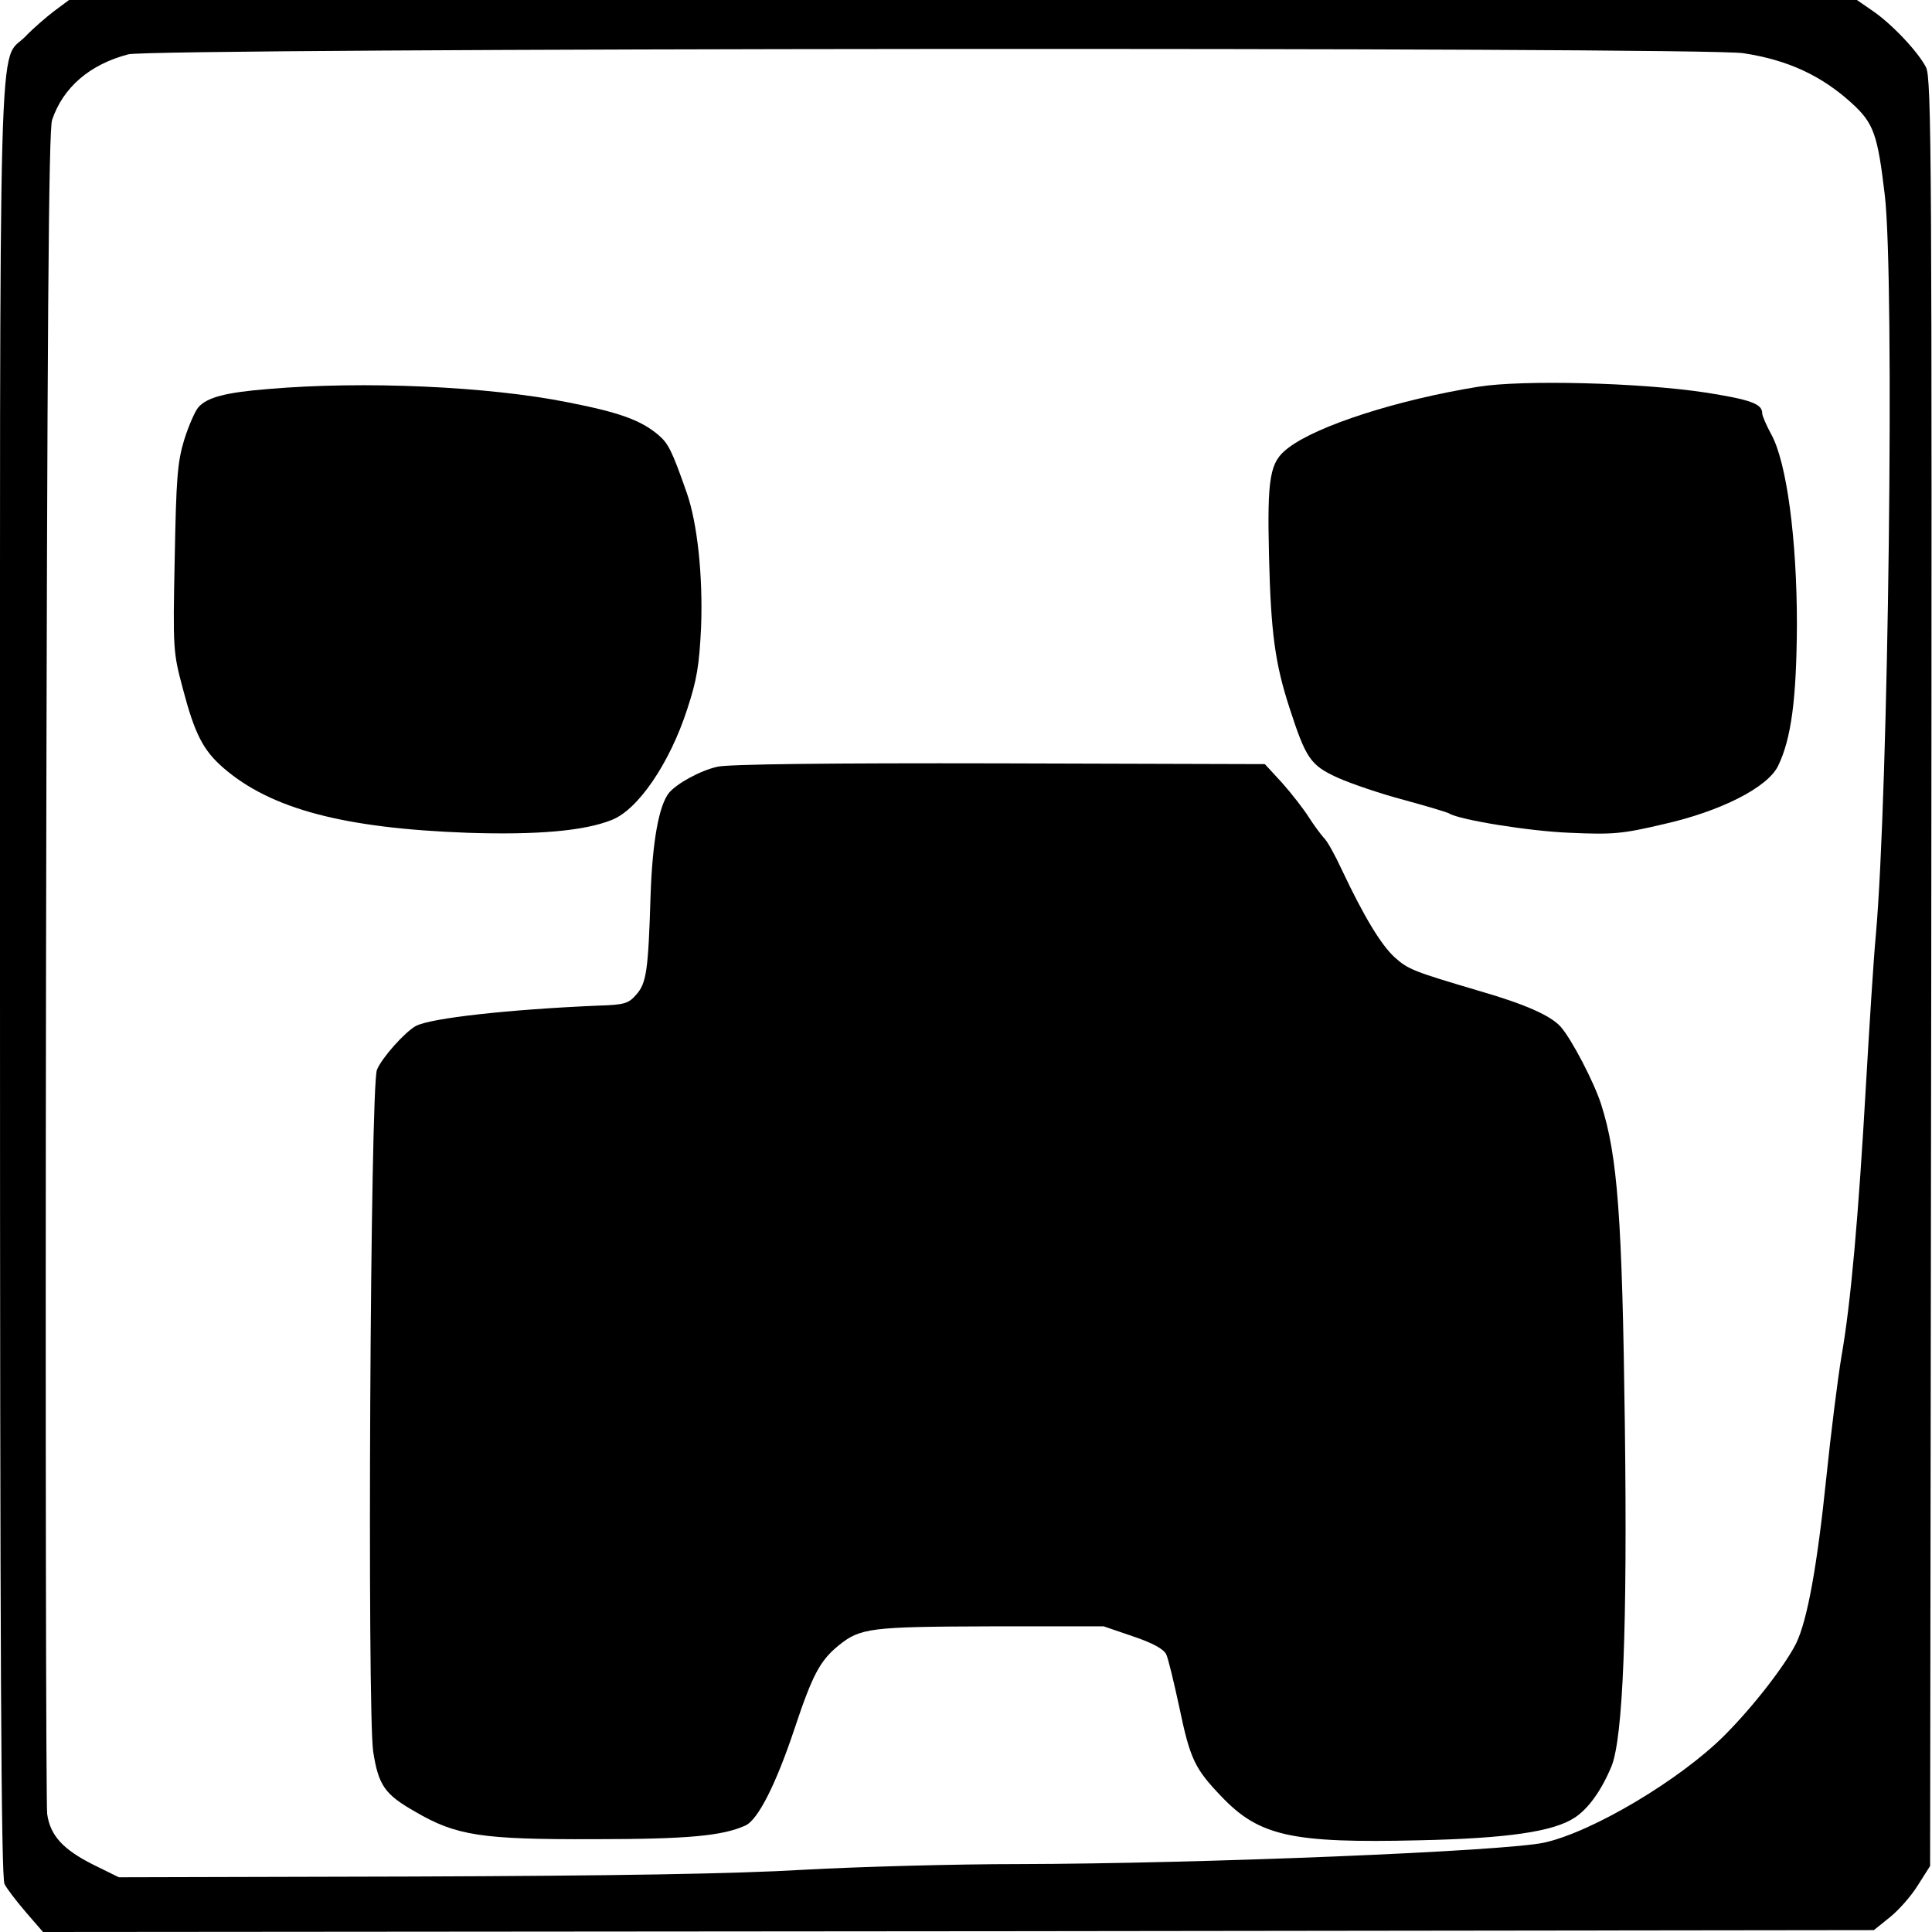
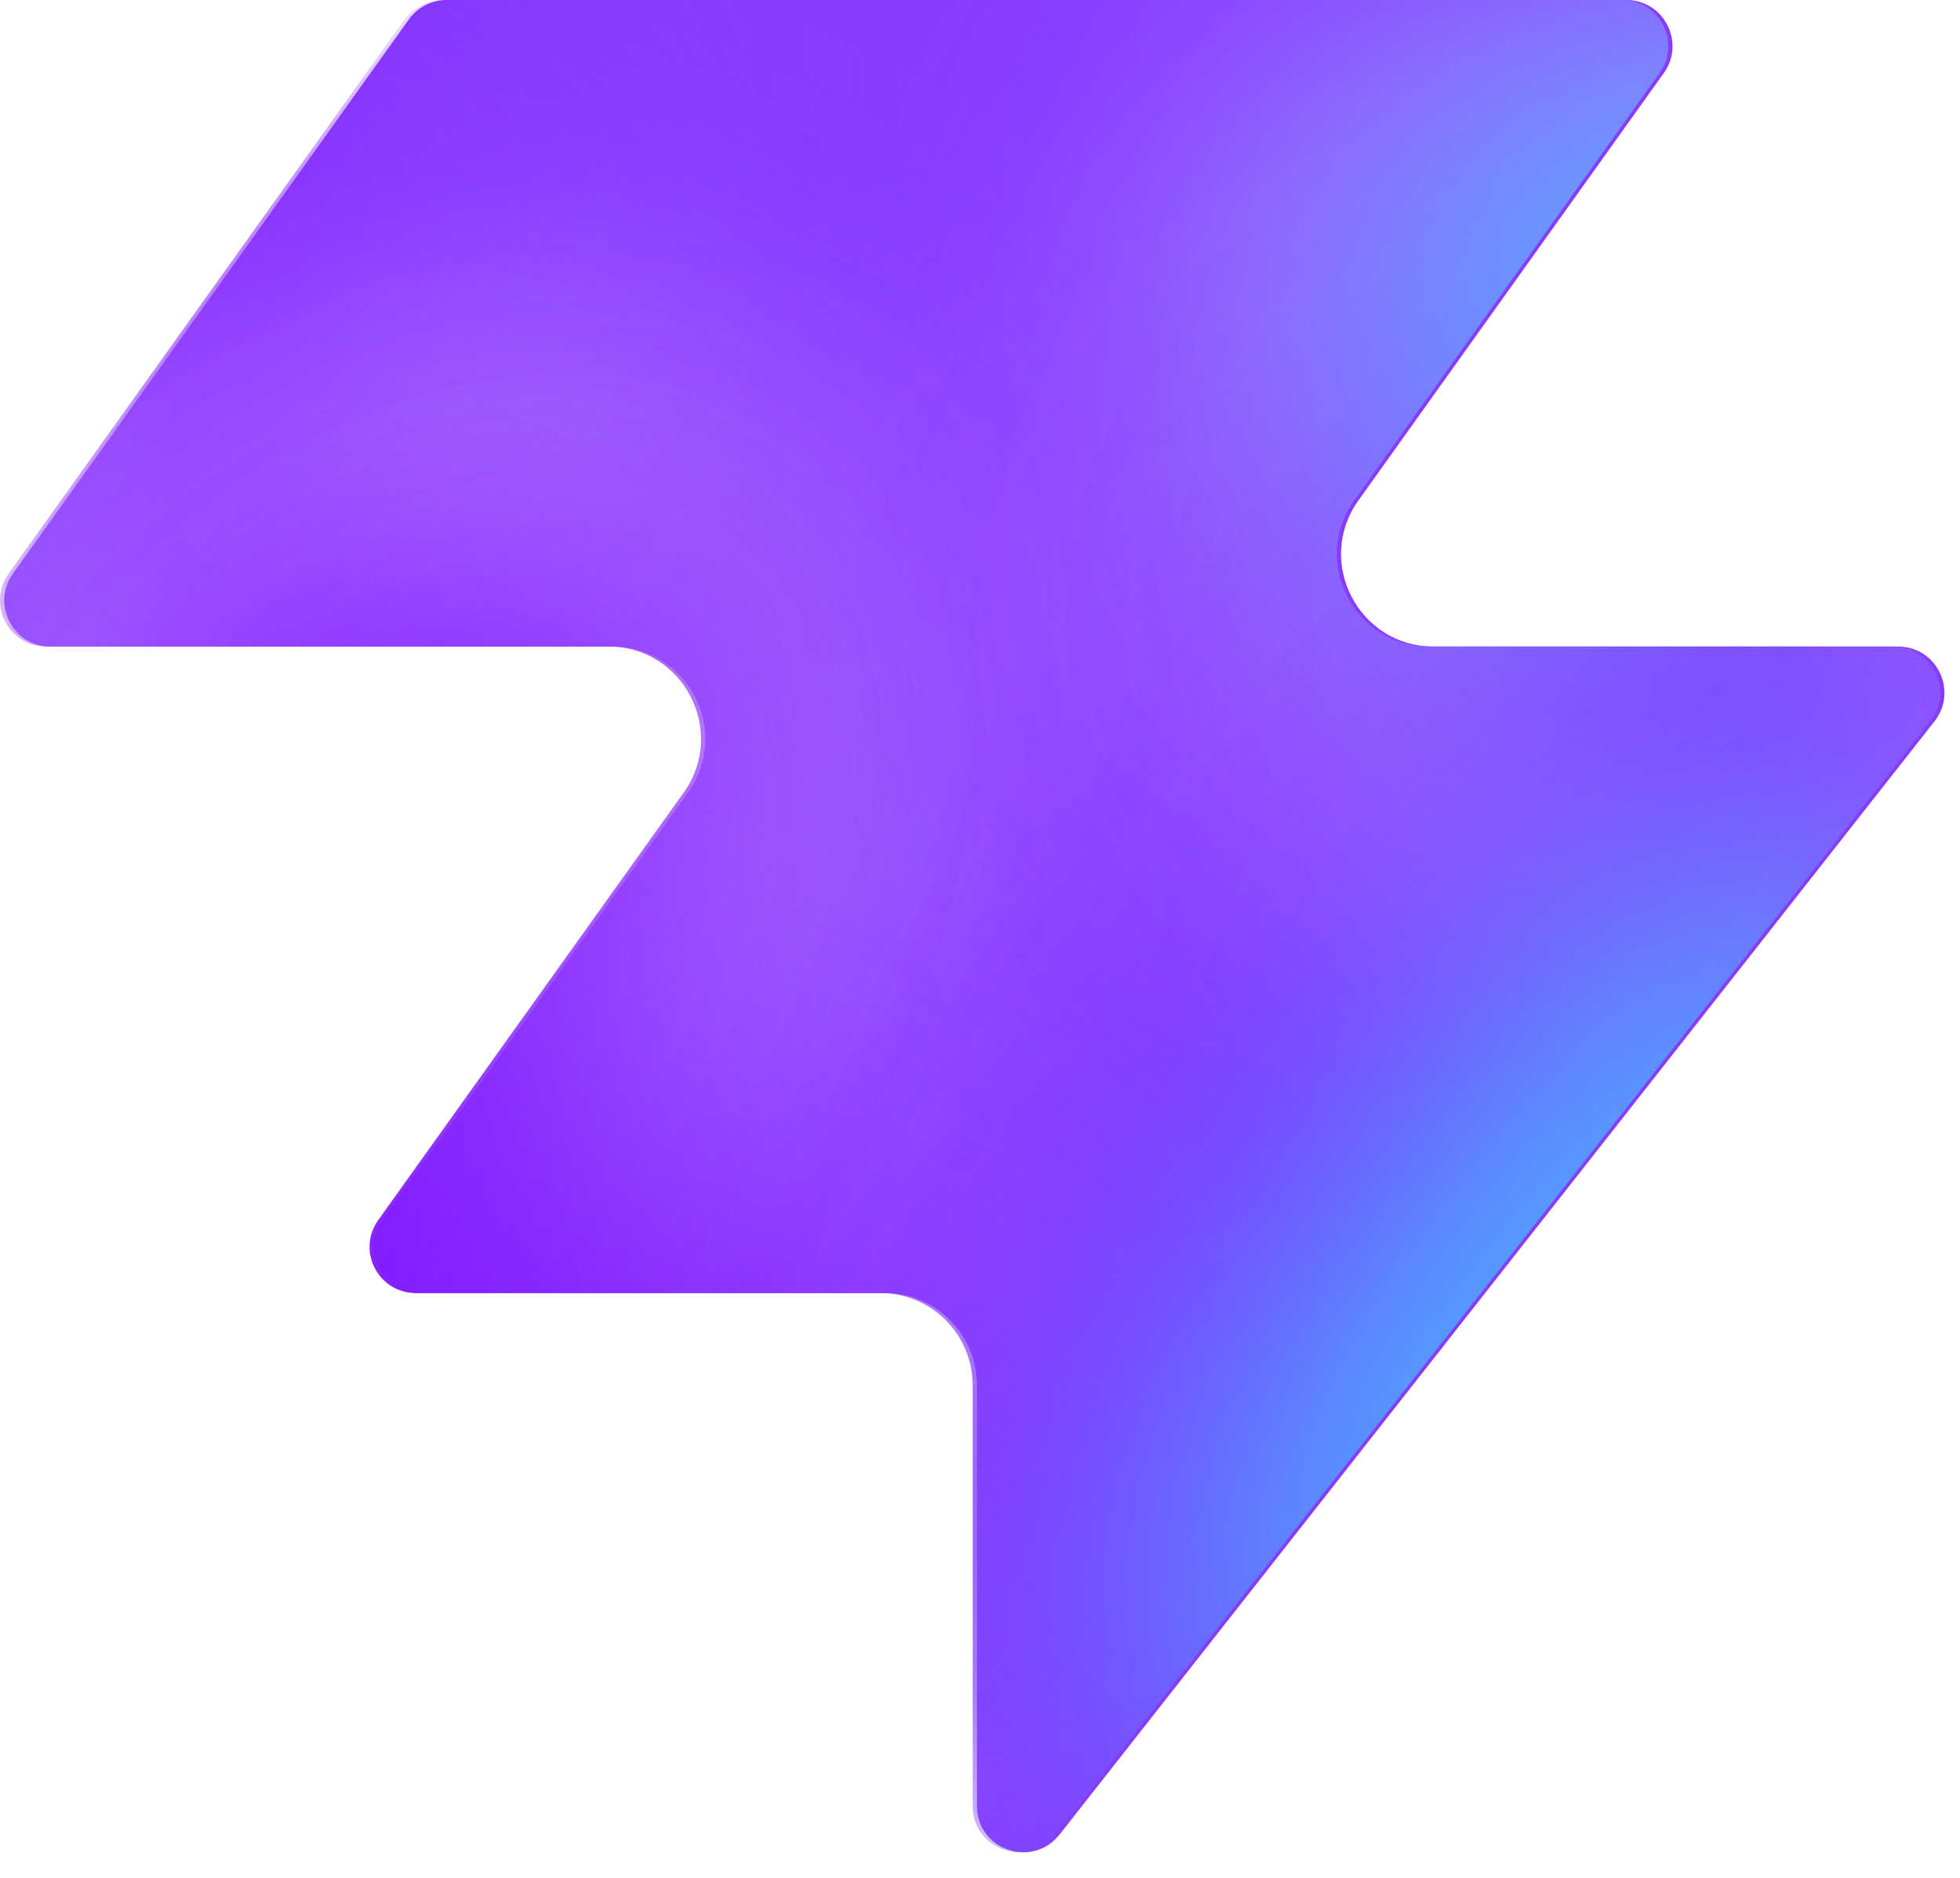
- <svg xmlns="http://www.w3.org/2000/svg" version="1.0" width="512pt" height="512pt" viewBox="0 0 512 512" preserveAspectRatio="xMidYMid meet">
-   <g transform="translate(0,512) scale(0.1,-0.1)" fill="#000000" stroke="none">
-     <path d="M144 5091 c-21 -16 -56 -46 -76 -67 -74 -77 -68 138 -68 -2501 0 -1787 3 -2380 12 -2396 6 -12 32 -46 57 -75 l45 -52 2426 2 2426 3 41 33 c23 18 57 56 75 85 l33 52 3 2368 c2 2148 1 2371 -14 2399 -22 42 -90 114 -141 149 l-42 29 -2369 0 -2369 0 -39 -29z m4476 -112 c119 -18 208 -60 288 -133 58 -53 68 -83 87 -244 26 -223 10 -1582 -24 -1962 -6 -63 -17 -241 -26 -395 -20 -350 -40 -578 -65 -720 -10 -60 -28 -204 -40 -320 -24 -233 -50 -378 -80 -440 -29 -58 -114 -168 -190 -244 -117 -117 -348 -255 -477 -284 -103 -23 -909 -56 -1393 -57 -168 0 -424 -7 -569 -15 -185 -11 -499 -16 -1040 -18 l-776 -2 -67 33 c-80 40 -115 77 -123 135 -3 23 -5 1034 -3 2247 3 1718 7 2213 16 2242 29 86 99 147 202 174 59 17 4179 20 4280 3z" />
-     <path d="M3917 4095 c-215 -35 -426 -103 -503 -162 -49 -37 -56 -76 -51 -287 5 -203 16 -284 54 -401 44 -136 56 -153 128 -186 36 -16 115 -43 176 -59 62 -17 116 -33 120 -36 28 -17 213 -47 320 -51 113 -5 138 -3 248 23 151 34 275 97 303 154 35 72 49 177 50 375 0 226 -27 430 -68 504 -13 24 -24 49 -24 56 0 25 -31 36 -152 55 -172 26 -484 34 -601 15z" />
-     <path d="M710 4089 c-112 -9 -161 -22 -184 -48 -9 -10 -26 -49 -38 -87 -18 -60 -21 -102 -25 -315 -5 -239 -4 -248 21 -342 32 -122 54 -165 108 -212 126 -109 319 -160 648 -172 184 -6 309 5 381 34 70 27 154 151 200 293 26 79 32 116 37 219 5 136 -10 275 -38 355 -40 114 -49 131 -76 154 -47 39 -102 59 -240 86 -210 42 -540 57 -794 35z" />
-     <path d="M1901 3088 c-45 -10 -107 -44 -128 -69 -27 -34 -44 -128 -49 -274 -6 -198 -11 -231 -38 -261 -20 -23 -30 -27 -101 -29 -235 -10 -444 -33 -483 -54 -29 -16 -90 -84 -103 -116 -18 -41 -26 -1698 -10 -1807 14 -89 30 -113 111 -159 109 -64 177 -74 475 -73 250 0 340 9 400 36 34 15 82 111 131 258 47 141 67 179 116 219 58 47 84 50 403 51 l300 0 79 -27 c53 -18 81 -34 87 -48 5 -11 20 -73 34 -138 29 -139 41 -164 112 -238 100 -105 186 -124 523 -116 235 5 357 23 413 60 37 24 72 74 98 137 30 77 42 364 35 905 -7 548 -19 712 -63 849 -19 59 -78 172 -107 205 -27 30 -95 60 -216 95 -176 52 -188 57 -224 89 -36 33 -81 107 -140 232 -18 39 -39 77 -48 85 -8 9 -26 33 -40 55 -14 22 -46 63 -70 90 l-46 50 -703 2 c-449 1 -720 -2 -748 -9z" />
+ <svg xmlns="http://www.w3.org/2000/svg" width="48" height="46" fill="none" viewBox="0 0 48 46">
+   <path fill="#863bff" d="M25.946 44.938c-.664.845-2.021.375-2.021-.698V33.937a2.26 2.26 0 0 0-2.262-2.262H10.287c-.92 0-1.456-1.04-.92-1.788l7.48-10.471c1.07-1.497 0-3.578-1.842-3.578H1.237c-.92 0-1.456-1.04-.92-1.788L10.013.474c.214-.297.556-.474.92-.474h28.894c.92 0 1.456 1.04.92 1.788l-7.48 10.471c-1.07 1.498 0 3.579 1.842 3.579h11.377c.943 0 1.473 1.088.89 1.83L25.947 44.94z" style="fill:#863bff;fill:color(display-p3 .525 .23 1);fill-opacity:1" />
+   <mask id="a" width="48" height="46" x="0" y="0" maskUnits="userSpaceOnUse" style="mask-type:alpha">
+     <path fill="#000" d="M25.842 44.938c-.664.844-2.021.375-2.021-.698V33.937a2.26 2.26 0 0 0-2.262-2.262H10.183c-.92 0-1.456-1.04-.92-1.788l7.48-10.471c1.07-1.498 0-3.579-1.842-3.579H1.133c-.92 0-1.456-1.04-.92-1.787L9.91.473c.214-.297.556-.474.92-.474h28.894c.92 0 1.456 1.04.92 1.788l-7.48 10.471c-1.07 1.498 0 3.578 1.842 3.578h11.377c.943 0 1.473 1.088.89 1.832L25.843 44.94z" style="fill:#000;fill-opacity:1" />
+   </mask>
+   <g mask="url(#a)">
+     <g filter="url(#b)">
+       <ellipse cx="5.508" cy="14.704" fill="#ede6ff" rx="5.508" ry="14.704" style="fill:#ede6ff;fill:color(display-p3 .927 .903 1);fill-opacity:1" transform="matrix(.00324 1 1 -.00324 -4.47 31.516)" />
+     </g>
+     <g filter="url(#c)">
+       <ellipse cx="10.399" cy="29.851" fill="#ede6ff" rx="10.399" ry="29.851" style="fill:#ede6ff;fill:color(display-p3 .927 .903 1);fill-opacity:1" transform="matrix(.00324 1 1 -.00324 -39.328 7.883)" />
+     </g>
+     <g filter="url(#d)">
+       <ellipse cx="5.508" cy="30.487" fill="#7e14ff" rx="5.508" ry="30.487" style="fill:#7e14ff;fill:color(display-p3 .492 .077 1);fill-opacity:1" transform="rotate(89.814 -25.913 -14.639)scale(1 -1)" />
+     </g>
+     <g filter="url(#e)">
+       <ellipse cx="5.508" cy="30.599" fill="#7e14ff" rx="5.508" ry="30.599" style="fill:#7e14ff;fill:color(display-p3 .492 .077 1);fill-opacity:1" transform="rotate(89.814 -32.644 -3.334)scale(1 -1)" />
+     </g>
+     <g filter="url(#f)">
+       <ellipse cx="5.508" cy="30.599" fill="#7e14ff" rx="5.508" ry="30.599" style="fill:#7e14ff;fill:color(display-p3 .492 .077 1);fill-opacity:1" transform="matrix(.00324 1 1 -.00324 -34.34 30.47)" />
+     </g>
+     <g filter="url(#g)">
+       <ellipse cx="14.072" cy="22.078" fill="#ede6ff" rx="14.072" ry="22.078" style="fill:#ede6ff;fill:color(display-p3 .927 .903 1);fill-opacity:1" transform="rotate(93.35 24.506 48.493)scale(-1 1)" />
+     </g>
+     <g filter="url(#h)">
+       <ellipse cx="3.47" cy="21.501" fill="#7e14ff" rx="3.47" ry="21.501" style="fill:#7e14ff;fill:color(display-p3 .492 .077 1);fill-opacity:1" transform="rotate(89.009 28.708 47.59)scale(-1 1)" />
+     </g>
+     <g filter="url(#i)">
+       <ellipse cx="3.47" cy="21.501" fill="#7e14ff" rx="3.47" ry="21.501" style="fill:#7e14ff;fill:color(display-p3 .492 .077 1);fill-opacity:1" transform="rotate(89.009 28.708 47.59)scale(-1 1)" />
+     </g>
+     <g filter="url(#j)">
+       <ellipse cx=".387" cy="8.972" fill="#7e14ff" rx="4.407" ry="29.108" style="fill:#7e14ff;fill:color(display-p3 .492 .077 1);fill-opacity:1" transform="rotate(39.51 .387 8.972)" />
+     </g>
+     <g filter="url(#k)">
+       <ellipse cx="47.523" cy="-6.092" fill="#7e14ff" rx="4.407" ry="29.108" style="fill:#7e14ff;fill:color(display-p3 .492 .077 1);fill-opacity:1" transform="rotate(37.892 47.523 -6.092)" />
+     </g>
+     <g filter="url(#l)">
+       <ellipse cx="41.412" cy="6.333" fill="#47bfff" rx="5.971" ry="9.665" style="fill:#47bfff;fill:color(display-p3 .28 .748 1);fill-opacity:1" transform="rotate(37.892 41.412 6.333)" />
+     </g>
+     <g filter="url(#m)">
+       <ellipse cx="-1.879" cy="38.332" fill="#7e14ff" rx="4.407" ry="29.108" style="fill:#7e14ff;fill:color(display-p3 .492 .077 1);fill-opacity:1" transform="rotate(37.892 -1.88 38.332)" />
+     </g>
+     <g filter="url(#n)">
+       <ellipse cx="-1.879" cy="38.332" fill="#7e14ff" rx="4.407" ry="29.108" style="fill:#7e14ff;fill:color(display-p3 .492 .077 1);fill-opacity:1" transform="rotate(37.892 -1.88 38.332)" />
+     </g>
+     <g filter="url(#o)">
+       <ellipse cx="35.651" cy="29.907" fill="#7e14ff" rx="4.407" ry="29.108" style="fill:#7e14ff;fill:color(display-p3 .492 .077 1);fill-opacity:1" transform="rotate(37.892 35.651 29.907)" />
+     </g>
+     <g filter="url(#p)">
+       <ellipse cx="38.418" cy="32.4" fill="#47bfff" rx="5.971" ry="15.297" style="fill:#47bfff;fill:color(display-p3 .28 .748 1);fill-opacity:1" transform="rotate(37.892 38.418 32.4)" />
+     </g>
  </g>
+   <defs>
+     <filter id="b" width="60.045" height="41.654" x="-19.77" y="16.149" color-interpolation-filters="sRGB" filterUnits="userSpaceOnUse">
+       <feFlood flood-opacity="0" result="BackgroundImageFix" />
+       <feBlend in="SourceGraphic" in2="BackgroundImageFix" result="shape" />
+       <feGaussianBlur result="effect1_foregroundBlur_2002_17158" stdDeviation="7.659" />
+     </filter>
+     <filter id="c" width="90.34" height="51.437" x="-54.613" y="-7.533" color-interpolation-filters="sRGB" filterUnits="userSpaceOnUse">
+       <feFlood flood-opacity="0" result="BackgroundImageFix" />
+       <feBlend in="SourceGraphic" in2="BackgroundImageFix" result="shape" />
+       <feGaussianBlur result="effect1_foregroundBlur_2002_17158" stdDeviation="7.659" />
+     </filter>
+     <filter id="d" width="79.355" height="29.4" x="-49.64" y="2.03" color-interpolation-filters="sRGB" filterUnits="userSpaceOnUse">
+       <feFlood flood-opacity="0" result="BackgroundImageFix" />
+       <feBlend in="SourceGraphic" in2="BackgroundImageFix" result="shape" />
+       <feGaussianBlur result="effect1_foregroundBlur_2002_17158" stdDeviation="4.596" />
+     </filter>
+     <filter id="e" width="79.579" height="29.4" x="-45.045" y="20.029" color-interpolation-filters="sRGB" filterUnits="userSpaceOnUse">
+       <feFlood flood-opacity="0" result="BackgroundImageFix" />
+       <feBlend in="SourceGraphic" in2="BackgroundImageFix" result="shape" />
+       <feGaussianBlur result="effect1_foregroundBlur_2002_17158" stdDeviation="4.596" />
+     </filter>
+     <filter id="f" width="79.579" height="29.4" x="-43.513" y="21.178" color-interpolation-filters="sRGB" filterUnits="userSpaceOnUse">
+       <feFlood flood-opacity="0" result="BackgroundImageFix" />
+       <feBlend in="SourceGraphic" in2="BackgroundImageFix" result="shape" />
+       <feGaussianBlur result="effect1_foregroundBlur_2002_17158" stdDeviation="4.596" />
+     </filter>
+     <filter id="g" width="74.749" height="58.852" x="15.756" y="-17.901" color-interpolation-filters="sRGB" filterUnits="userSpaceOnUse">
+       <feFlood flood-opacity="0" result="BackgroundImageFix" />
+       <feBlend in="SourceGraphic" in2="BackgroundImageFix" result="shape" />
+       <feGaussianBlur result="effect1_foregroundBlur_2002_17158" stdDeviation="7.659" />
+     </filter>
+     <filter id="h" width="61.377" height="25.362" x="23.548" y="2.284" color-interpolation-filters="sRGB" filterUnits="userSpaceOnUse">
+       <feFlood flood-opacity="0" result="BackgroundImageFix" />
+       <feBlend in="SourceGraphic" in2="BackgroundImageFix" result="shape" />
+       <feGaussianBlur result="effect1_foregroundBlur_2002_17158" stdDeviation="4.596" />
+     </filter>
+     <filter id="i" width="61.377" height="25.362" x="23.548" y="2.284" color-interpolation-filters="sRGB" filterUnits="userSpaceOnUse">
+       <feFlood flood-opacity="0" result="BackgroundImageFix" />
+       <feBlend in="SourceGraphic" in2="BackgroundImageFix" result="shape" />
+       <feGaussianBlur result="effect1_foregroundBlur_2002_17158" stdDeviation="4.596" />
+     </filter>
+     <filter id="j" width="56.045" height="63.649" x="-27.636" y="-22.853" color-interpolation-filters="sRGB" filterUnits="userSpaceOnUse">
+       <feFlood flood-opacity="0" result="BackgroundImageFix" />
+       <feBlend in="SourceGraphic" in2="BackgroundImageFix" result="shape" />
+       <feGaussianBlur result="effect1_foregroundBlur_2002_17158" stdDeviation="4.596" />
+     </filter>
+     <filter id="k" width="54.814" height="64.646" x="20.116" y="-38.415" color-interpolation-filters="sRGB" filterUnits="userSpaceOnUse">
+       <feFlood flood-opacity="0" result="BackgroundImageFix" />
+       <feBlend in="SourceGraphic" in2="BackgroundImageFix" result="shape" />
+       <feGaussianBlur result="effect1_foregroundBlur_2002_17158" stdDeviation="4.596" />
+     </filter>
+     <filter id="l" width="33.541" height="35.313" x="24.641" y="-11.323" color-interpolation-filters="sRGB" filterUnits="userSpaceOnUse">
+       <feFlood flood-opacity="0" result="BackgroundImageFix" />
+       <feBlend in="SourceGraphic" in2="BackgroundImageFix" result="shape" />
+       <feGaussianBlur result="effect1_foregroundBlur_2002_17158" stdDeviation="4.596" />
+     </filter>
+     <filter id="m" width="54.814" height="64.646" x="-29.286" y="6.009" color-interpolation-filters="sRGB" filterUnits="userSpaceOnUse">
+       <feFlood flood-opacity="0" result="BackgroundImageFix" />
+       <feBlend in="SourceGraphic" in2="BackgroundImageFix" result="shape" />
+       <feGaussianBlur result="effect1_foregroundBlur_2002_17158" stdDeviation="4.596" />
+     </filter>
+     <filter id="n" width="54.814" height="64.646" x="-29.286" y="6.009" color-interpolation-filters="sRGB" filterUnits="userSpaceOnUse">
+       <feFlood flood-opacity="0" result="BackgroundImageFix" />
+       <feBlend in="SourceGraphic" in2="BackgroundImageFix" result="shape" />
+       <feGaussianBlur result="effect1_foregroundBlur_2002_17158" stdDeviation="4.596" />
+     </filter>
+     <filter id="o" width="54.814" height="64.646" x="8.244" y="-2.416" color-interpolation-filters="sRGB" filterUnits="userSpaceOnUse">
+       <feFlood flood-opacity="0" result="BackgroundImageFix" />
+       <feBlend in="SourceGraphic" in2="BackgroundImageFix" result="shape" />
+       <feGaussianBlur result="effect1_foregroundBlur_2002_17158" stdDeviation="4.596" />
+     </filter>
+     <filter id="p" width="39.409" height="43.623" x="18.713" y="10.588" color-interpolation-filters="sRGB" filterUnits="userSpaceOnUse">
+       <feFlood flood-opacity="0" result="BackgroundImageFix" />
+       <feBlend in="SourceGraphic" in2="BackgroundImageFix" result="shape" />
+       <feGaussianBlur result="effect1_foregroundBlur_2002_17158" stdDeviation="4.596" />
+     </filter>
+   </defs>
</svg>
